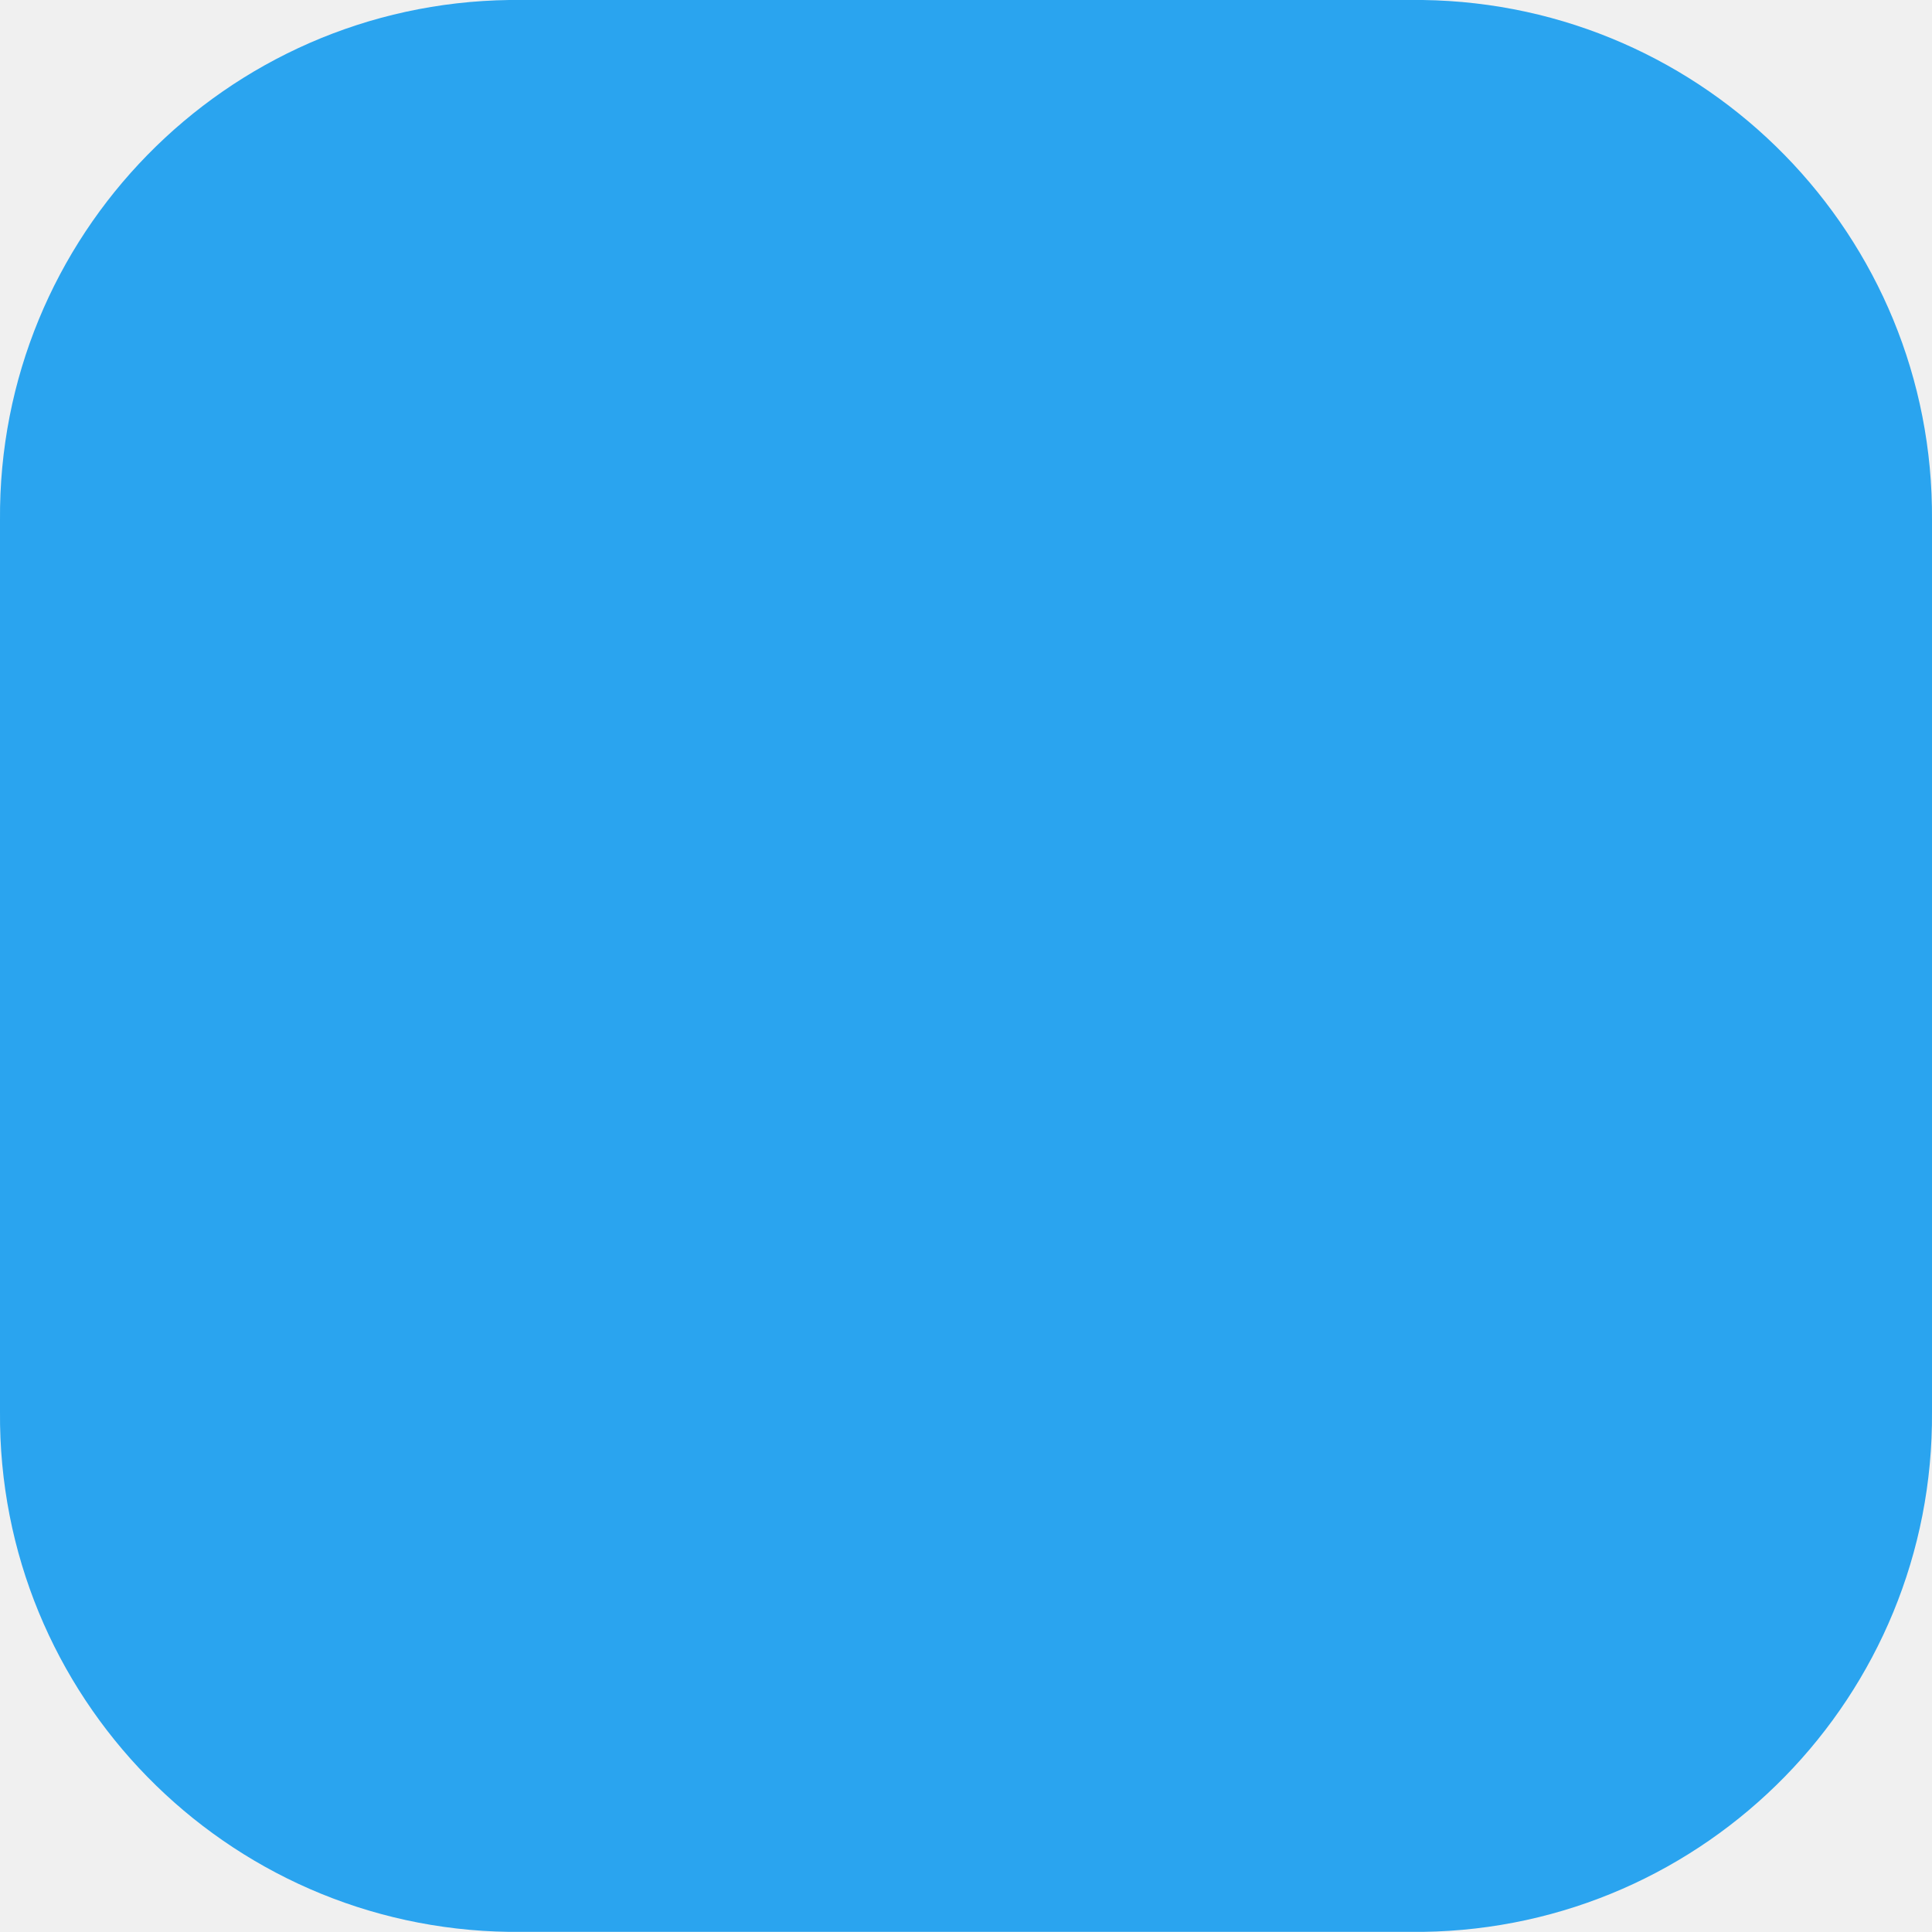
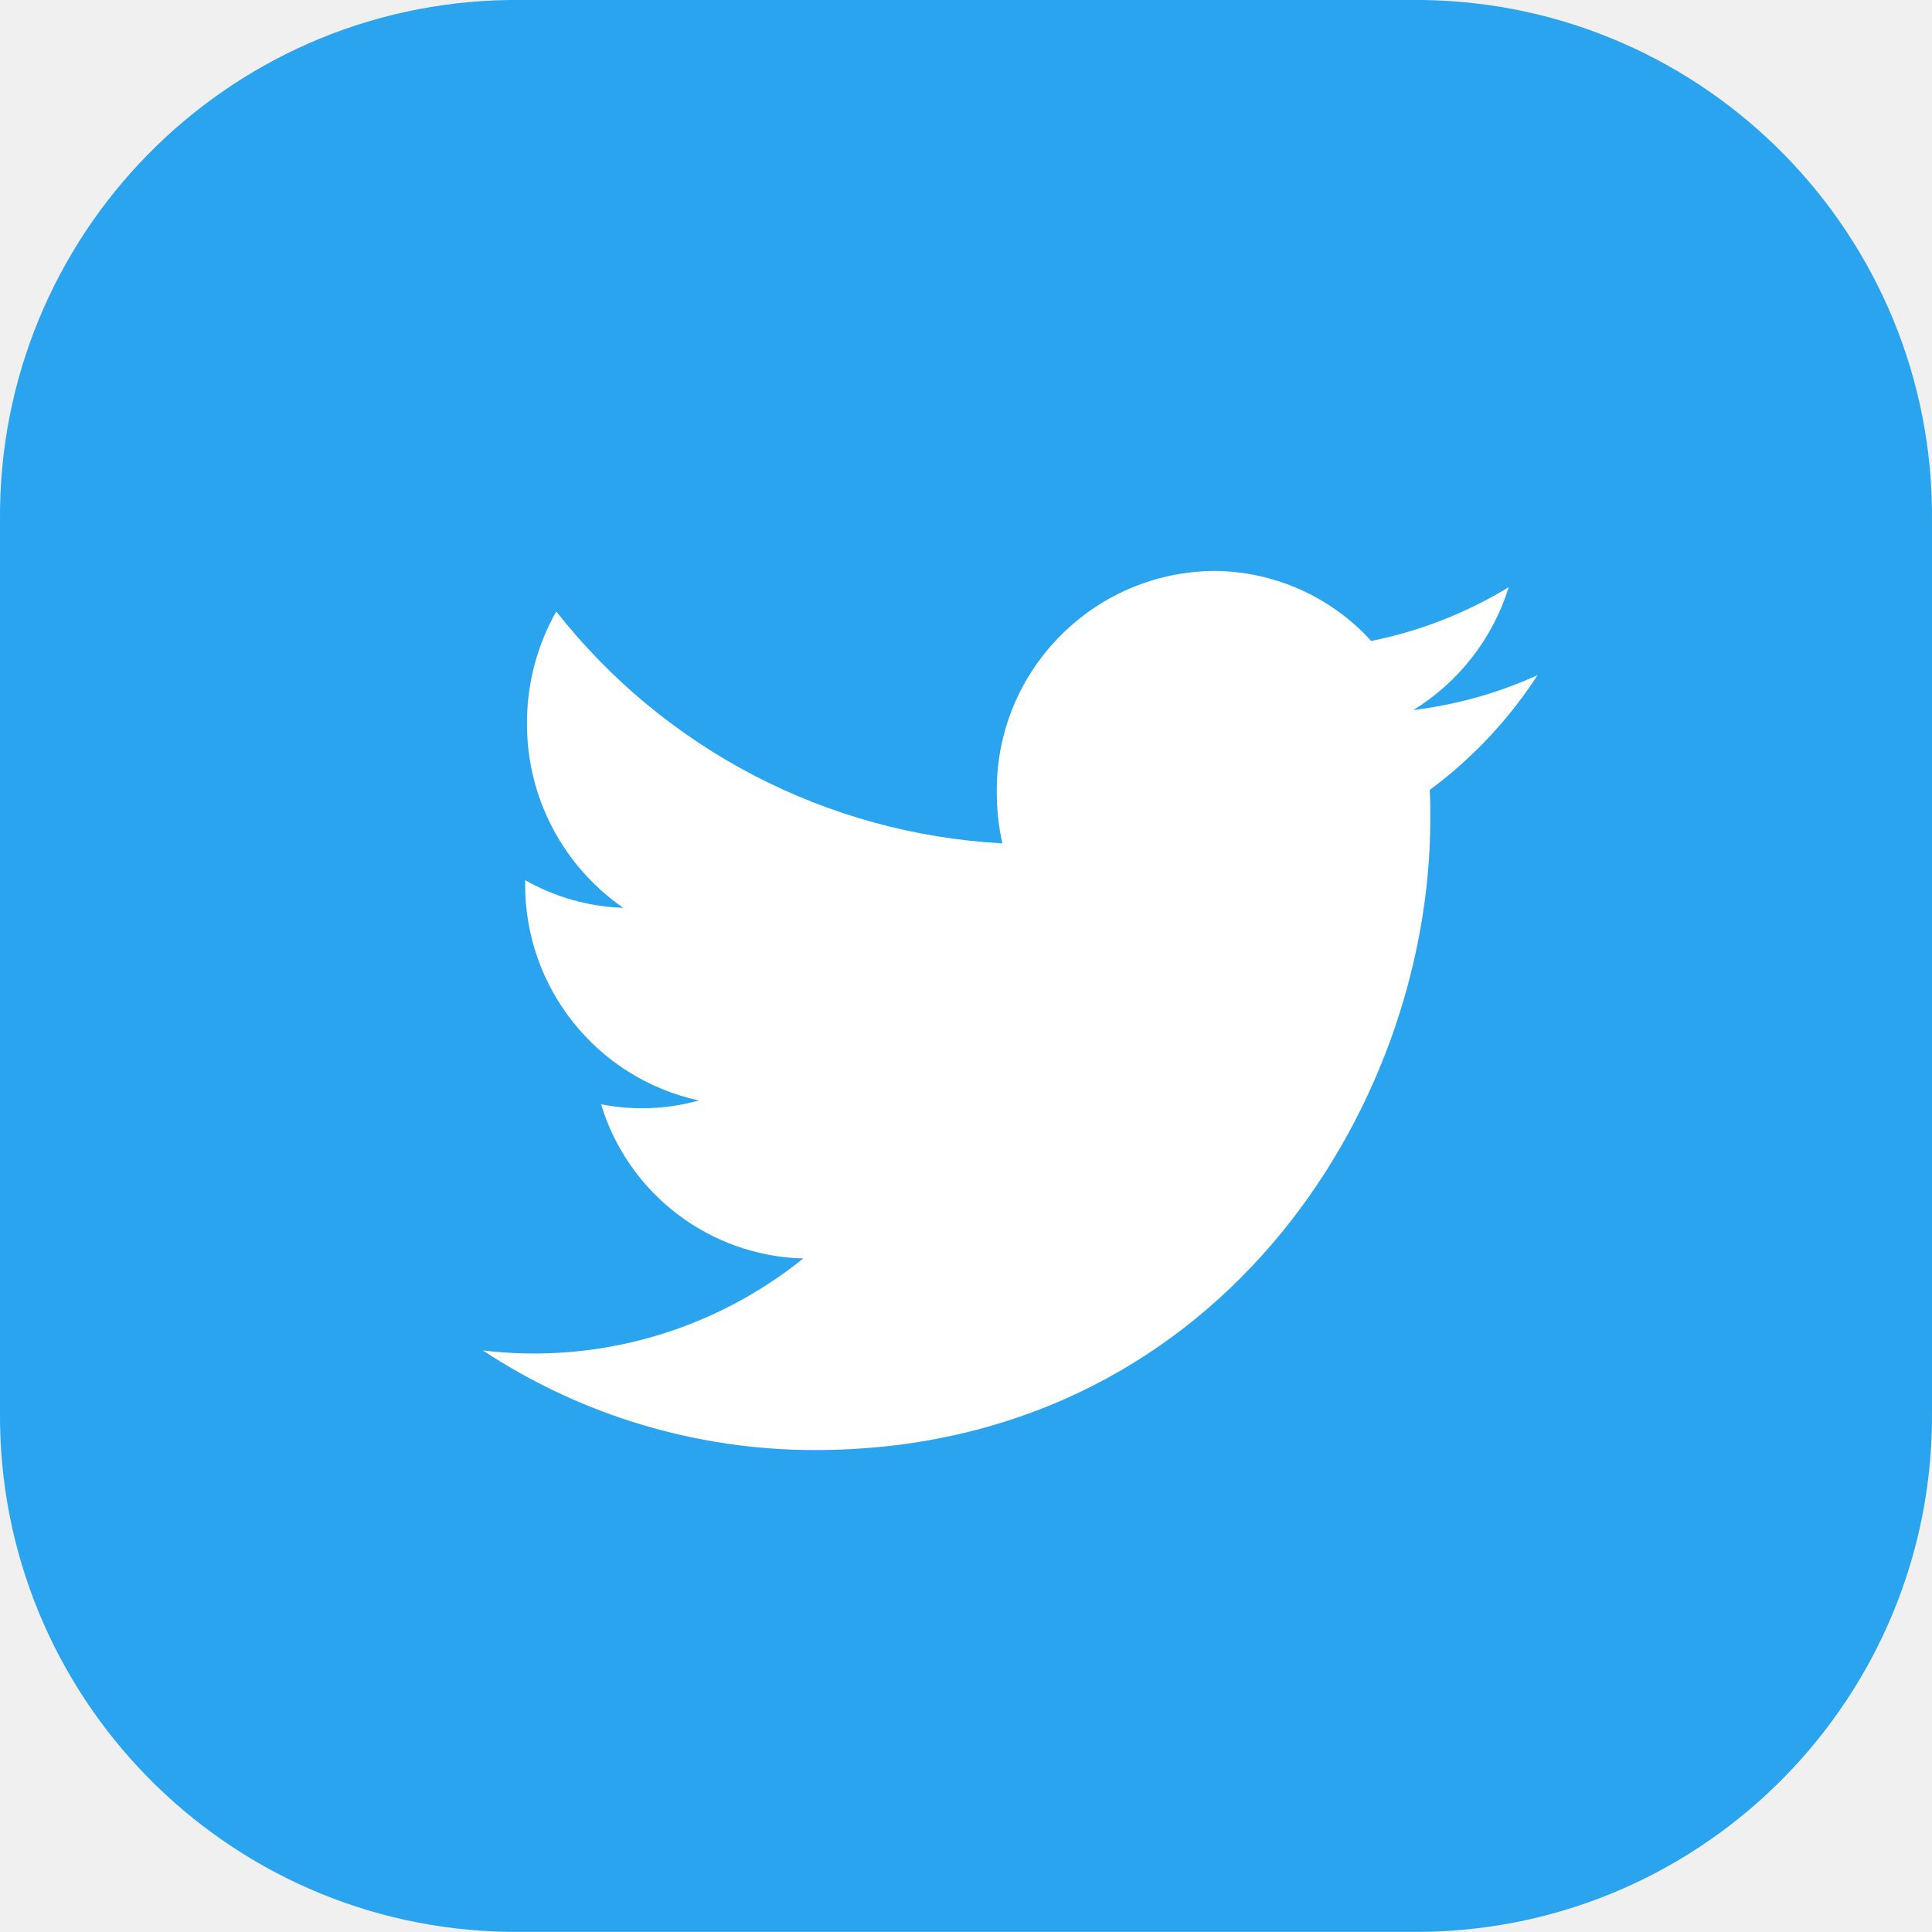
- <svg xmlns="http://www.w3.org/2000/svg" id="Component_21_1" data-name="Component 21 – 1" width="43.856" height="43.856" viewBox="0 0 43.856 43.856">
+ <svg xmlns="http://www.w3.org/2000/svg" id="Component_48_1" data-name="Component 48 – 1" width="43.856" height="43.856" viewBox="0 0 43.856 43.856">
  <path id="Path_693" data-name="Path 693" d="M94.882,272.053H74.146a11.719,11.719,0,0,0-11.56,11.806V304.1a11.719,11.719,0,0,0,11.56,11.806H94.882a11.719,11.719,0,0,0,11.56-11.806V283.859A11.72,11.72,0,0,0,94.882,272.053Z" transform="translate(-62.586 -272.053)" fill="#2aa4ef" />
+   <path id="Twitter" d="M108.621,299.314a9.682,9.682,0,0,1-3.122,1.221,4.844,4.844,0,0,0-3.585-1.59A4.976,4.976,0,0,0,97,303.982a5.136,5.136,0,0,0,.127,1.147A13.829,13.829,0,0,1,87,299.865a5.127,5.127,0,0,0-.665,2.535,5.07,5.07,0,0,0,2.185,4.192,4.821,4.821,0,0,1-2.226-.628v.062a5.008,5.008,0,0,0,3.942,4.939,4.691,4.691,0,0,1-1.294.177,4.76,4.76,0,0,1-.925-.09,4.932,4.932,0,0,0,4.589,3.5,9.736,9.736,0,0,1-7.272,2.088,13.678,13.678,0,0,0,7.53,2.261c9.037,0,13.977-7.674,13.977-14.331,0-.219,0-.438-.013-.653a10.085,10.085,0,0,0,2.449-2.607,9.6,9.6,0,0,1-2.82.792A5.027,5.027,0,0,0,108.621,299.314Z" transform="translate(-74.373 -285.985)" fill="#fff" />
</svg>
